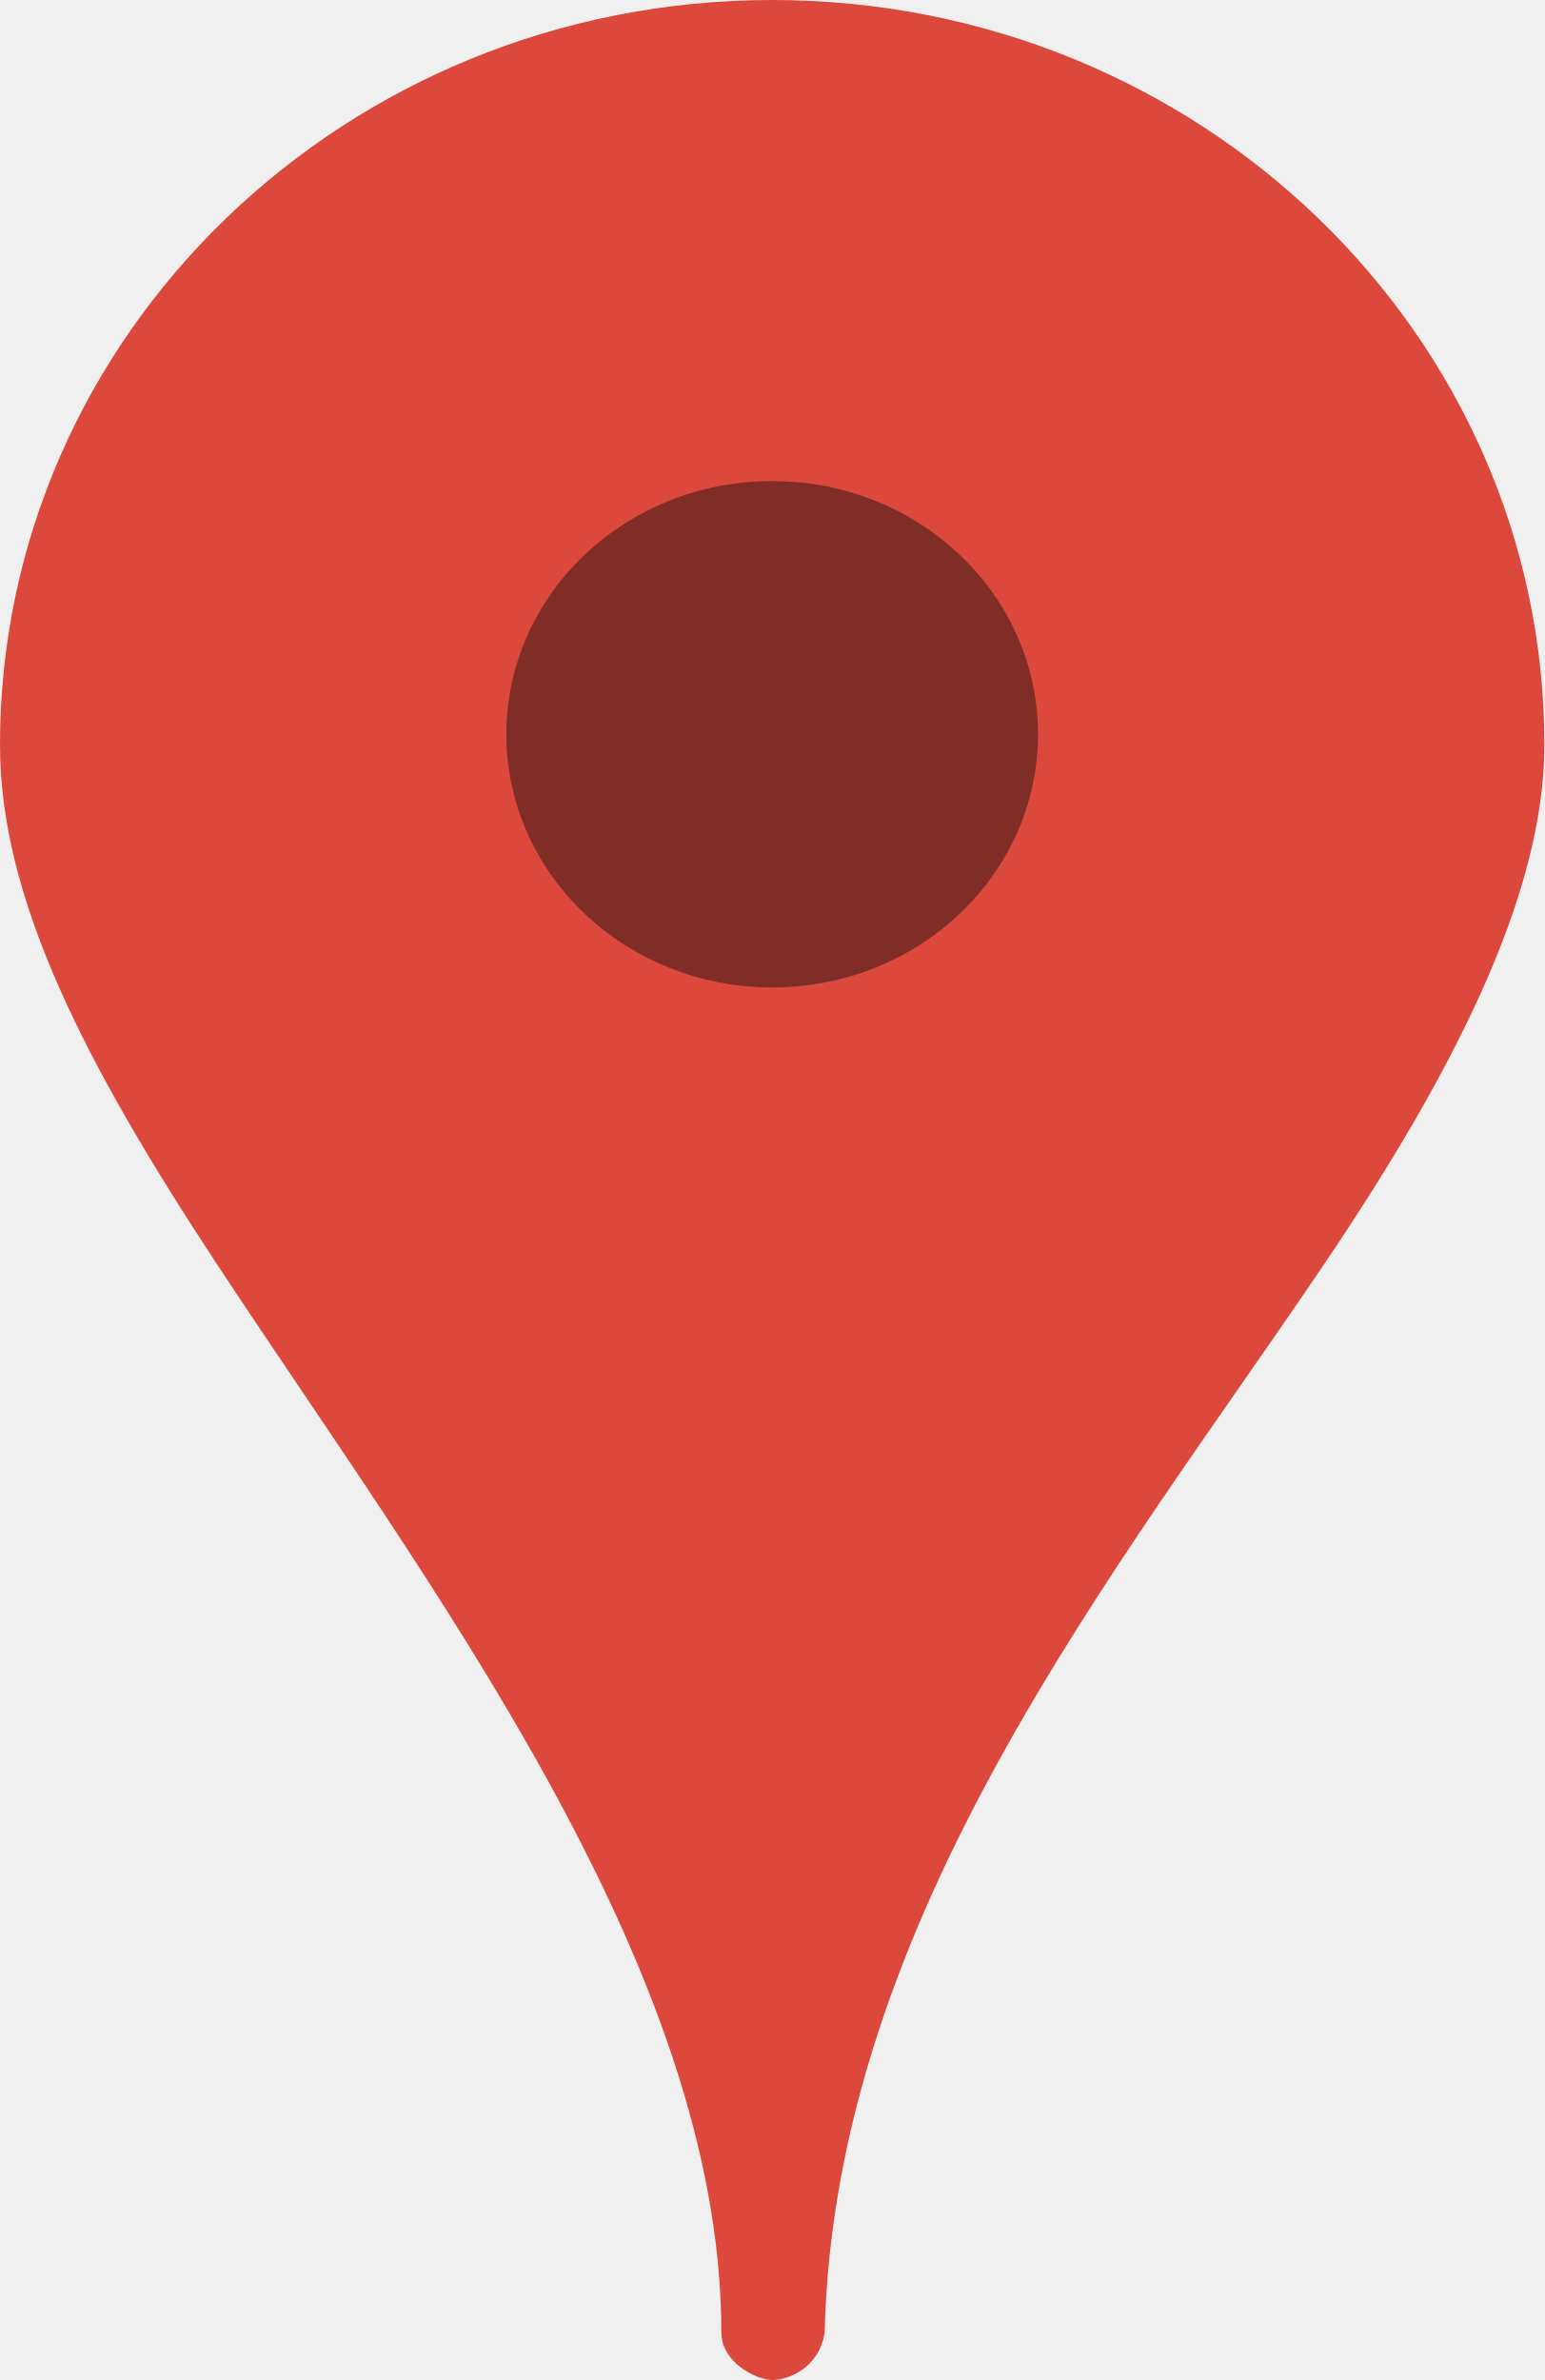
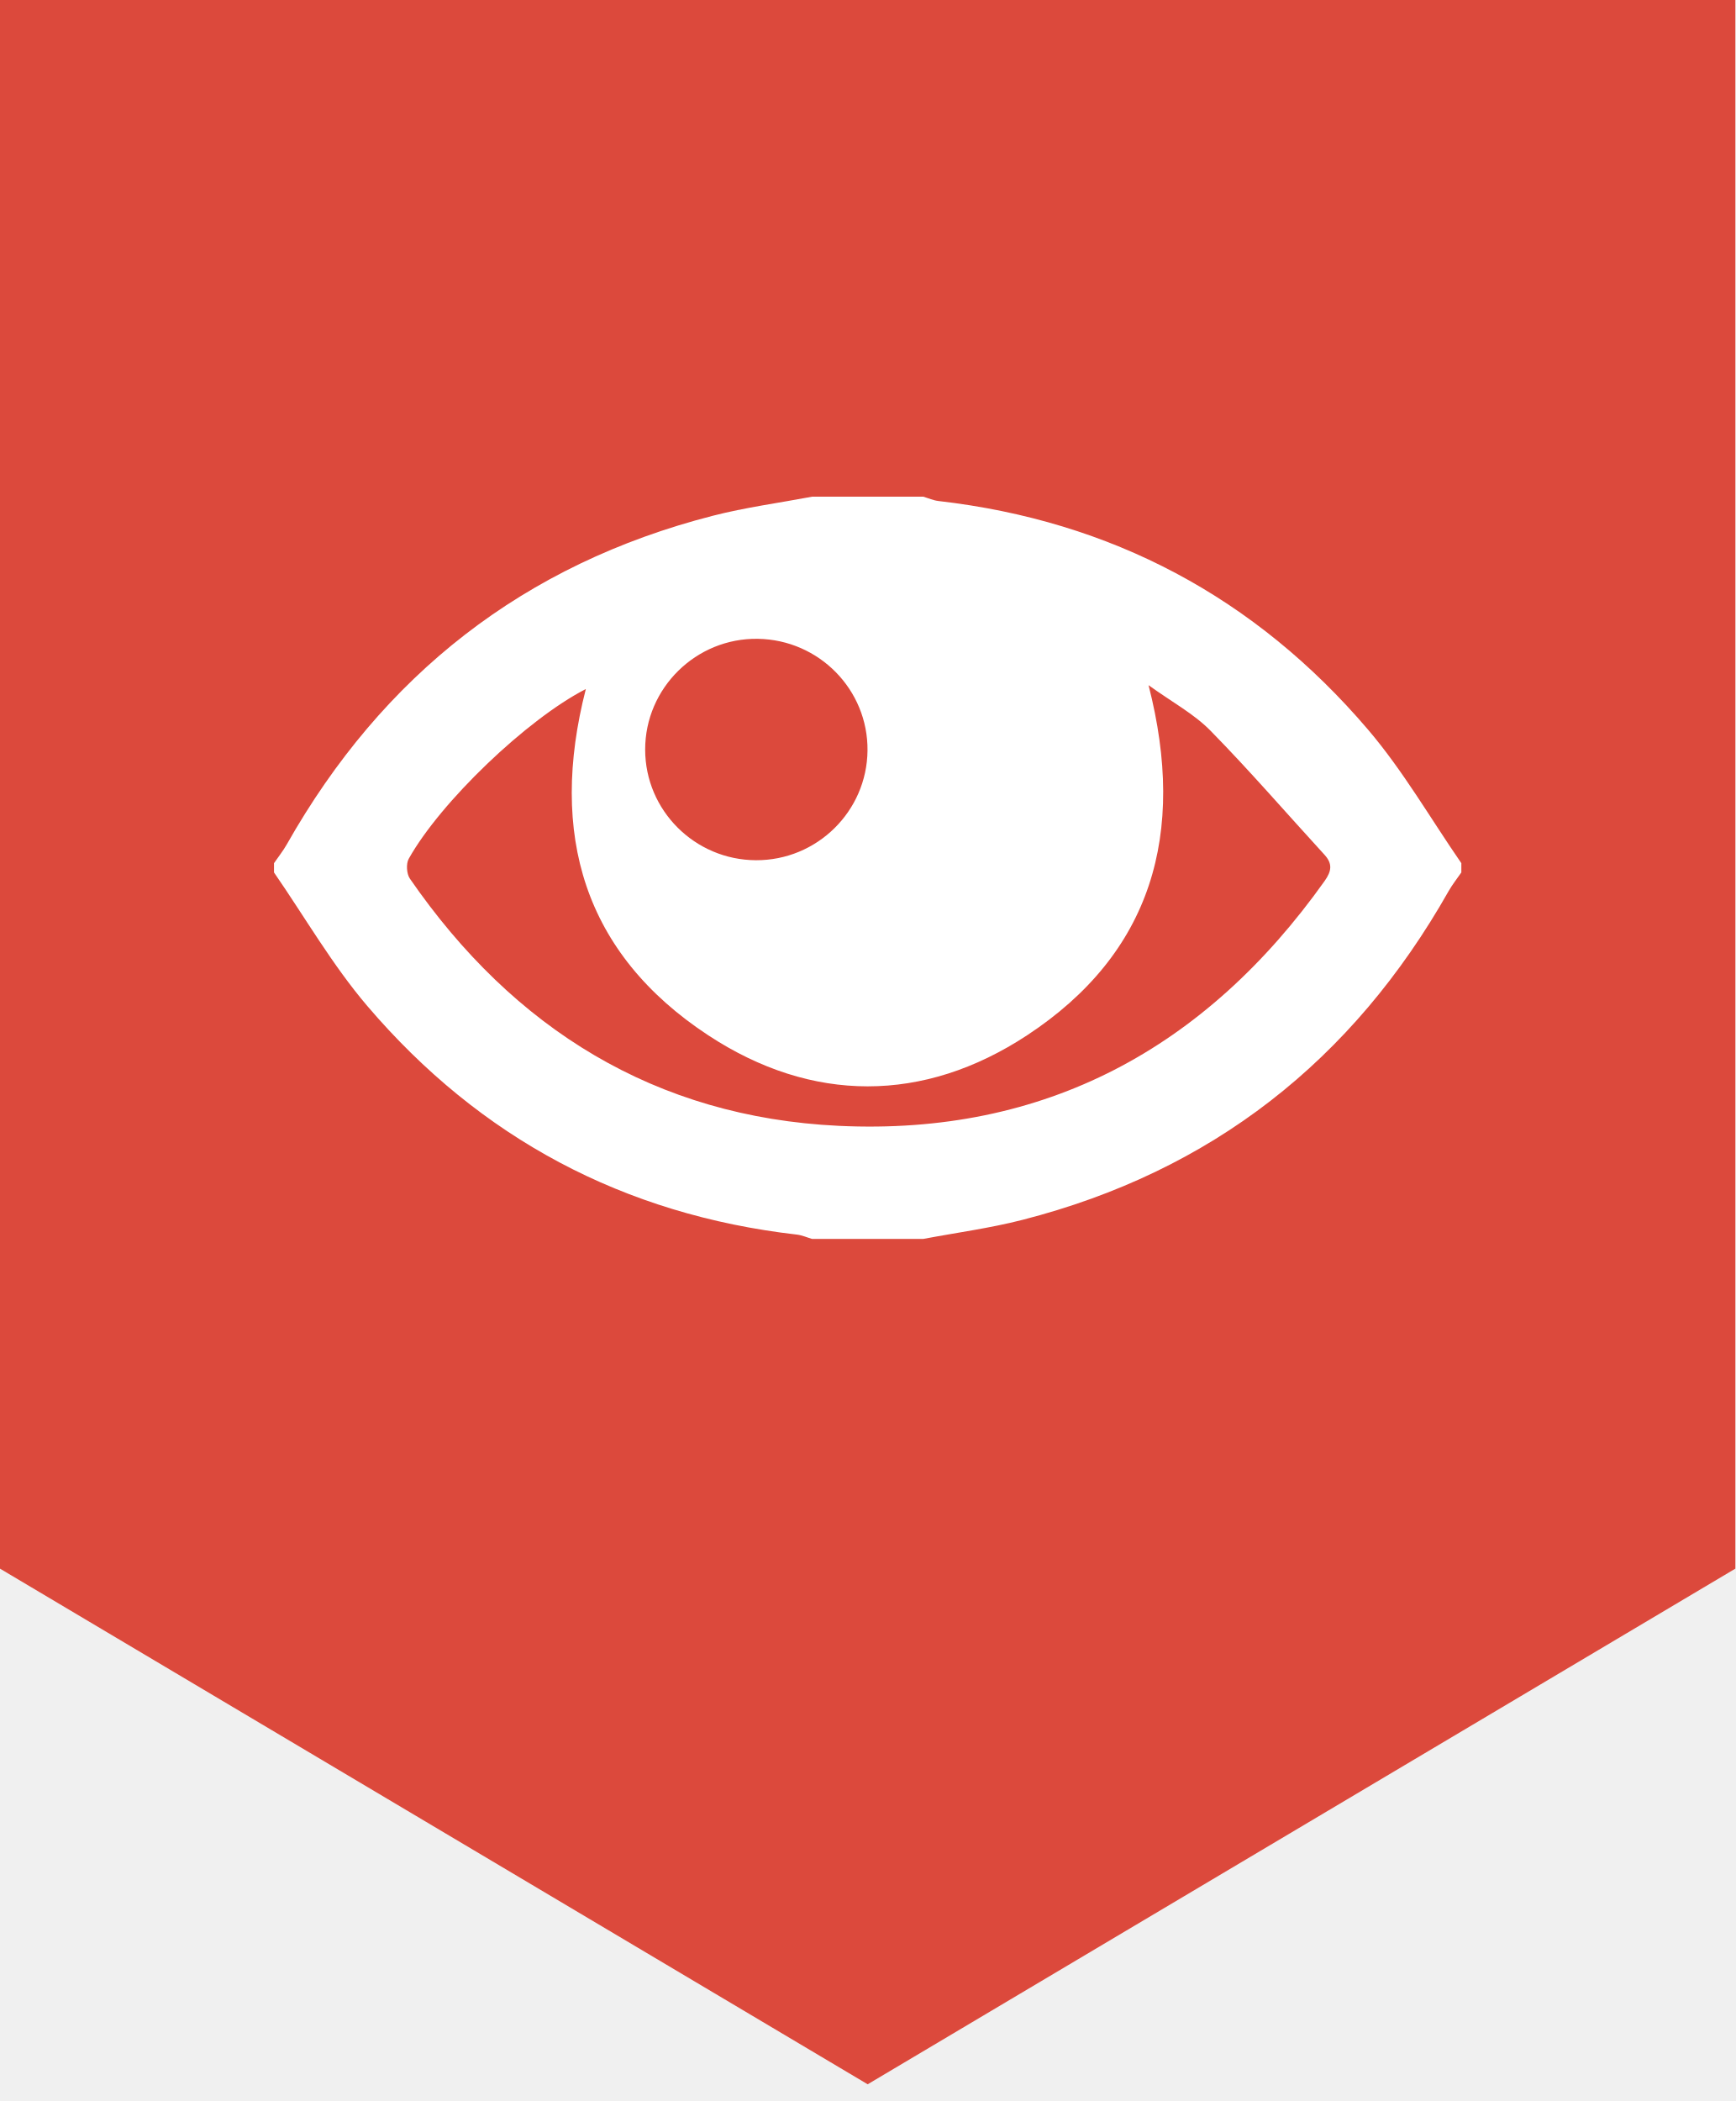
- <svg xmlns="http://www.w3.org/2000/svg" width="61px" height="94px" viewBox="0 0 61 94" version="1.1">
+ <svg xmlns="http://www.w3.org/2000/svg" width="76px" height="92px" viewBox="0 0 76 92" version="1.1">
  <defs />
  <g id="new" stroke="none" stroke-width="1" fill="none" fill-rule="evenodd">
    <g id="pin">
-       <path d="M8.583,49.952 C16.867,62.531 28.492,77.661 28.492,92.125 C28.492,93.307 29.877,94 30.5,94 C31.13,94 32.352,93.541 32.573,92.125 C32.96,75.75 44.113,62.05 52.286,49.952 C57.32,42.499 61,35.39 61,29.426 C61,13.175 47.345,0 30.5,0 C13.655,0 0,13.175 0,29.426 C0,35.492 3.341,41.991 8.583,49.952 Z" fill="#DC493C" />
-       <ellipse id="oval" fill="#802C27" cx="30.5" cy="29" rx="10.5" ry="10" />
+       <polygon fill="#DC493C" points="0 0 76 0 76 68.689 38 91.268 0 68.689" />
+       <path d="M58.013,38.576 C52.806,45.904 45.753,49.73 36.733,49.299 C28.711,48.916 22.493,45.057 17.951,38.475 C17.807,38.265 17.778,37.823 17.901,37.604 C19.292,35.116 23.09,31.484 25.657,30.172 C24.026,36.526 25.566,41.753 31.024,45.338 C35.556,48.314 40.446,48.314 44.977,45.337 C50.434,41.751 51.974,36.523 50.301,30.003 C51.333,30.747 52.288,31.257 53.012,31.994 C54.734,33.749 56.343,35.613 58.005,37.427 C58.366,37.82 58.319,38.145 58.013,38.576 M33.193,27.973 C35.872,28.016 38.019,30.204 37.993,32.864 C37.967,35.528 35.779,37.679 33.107,37.668 C30.431,37.656 28.26,35.49 28.255,32.828 C28.251,30.128 30.487,27.929 33.193,27.973 M59.909,31.944 C54.973,26.159 48.678,22.809 41.096,21.938 C40.872,21.912 40.657,21.814 40.438,21.75 L35.562,21.75 C34.115,22.023 32.648,22.218 31.224,22.583 C22.945,24.705 16.756,29.558 12.556,36.982 C12.394,37.267 12.186,37.526 12,37.797 L12,38.203 C13.354,40.162 14.553,42.254 16.091,44.056 C21.027,49.841 27.322,53.191 34.904,54.062 C35.128,54.088 35.343,54.186 35.562,54.25 L40.438,54.25 C41.885,53.977 43.352,53.782 44.776,53.417 C53.055,51.296 59.244,46.442 63.444,39.018 C63.606,38.733 63.814,38.474 64,38.203 L64,37.797 C62.646,35.838 61.447,33.746 59.909,31.944" id="url_icon" fill="#FFFFFF" />
    </g>
  </g>
</svg>
